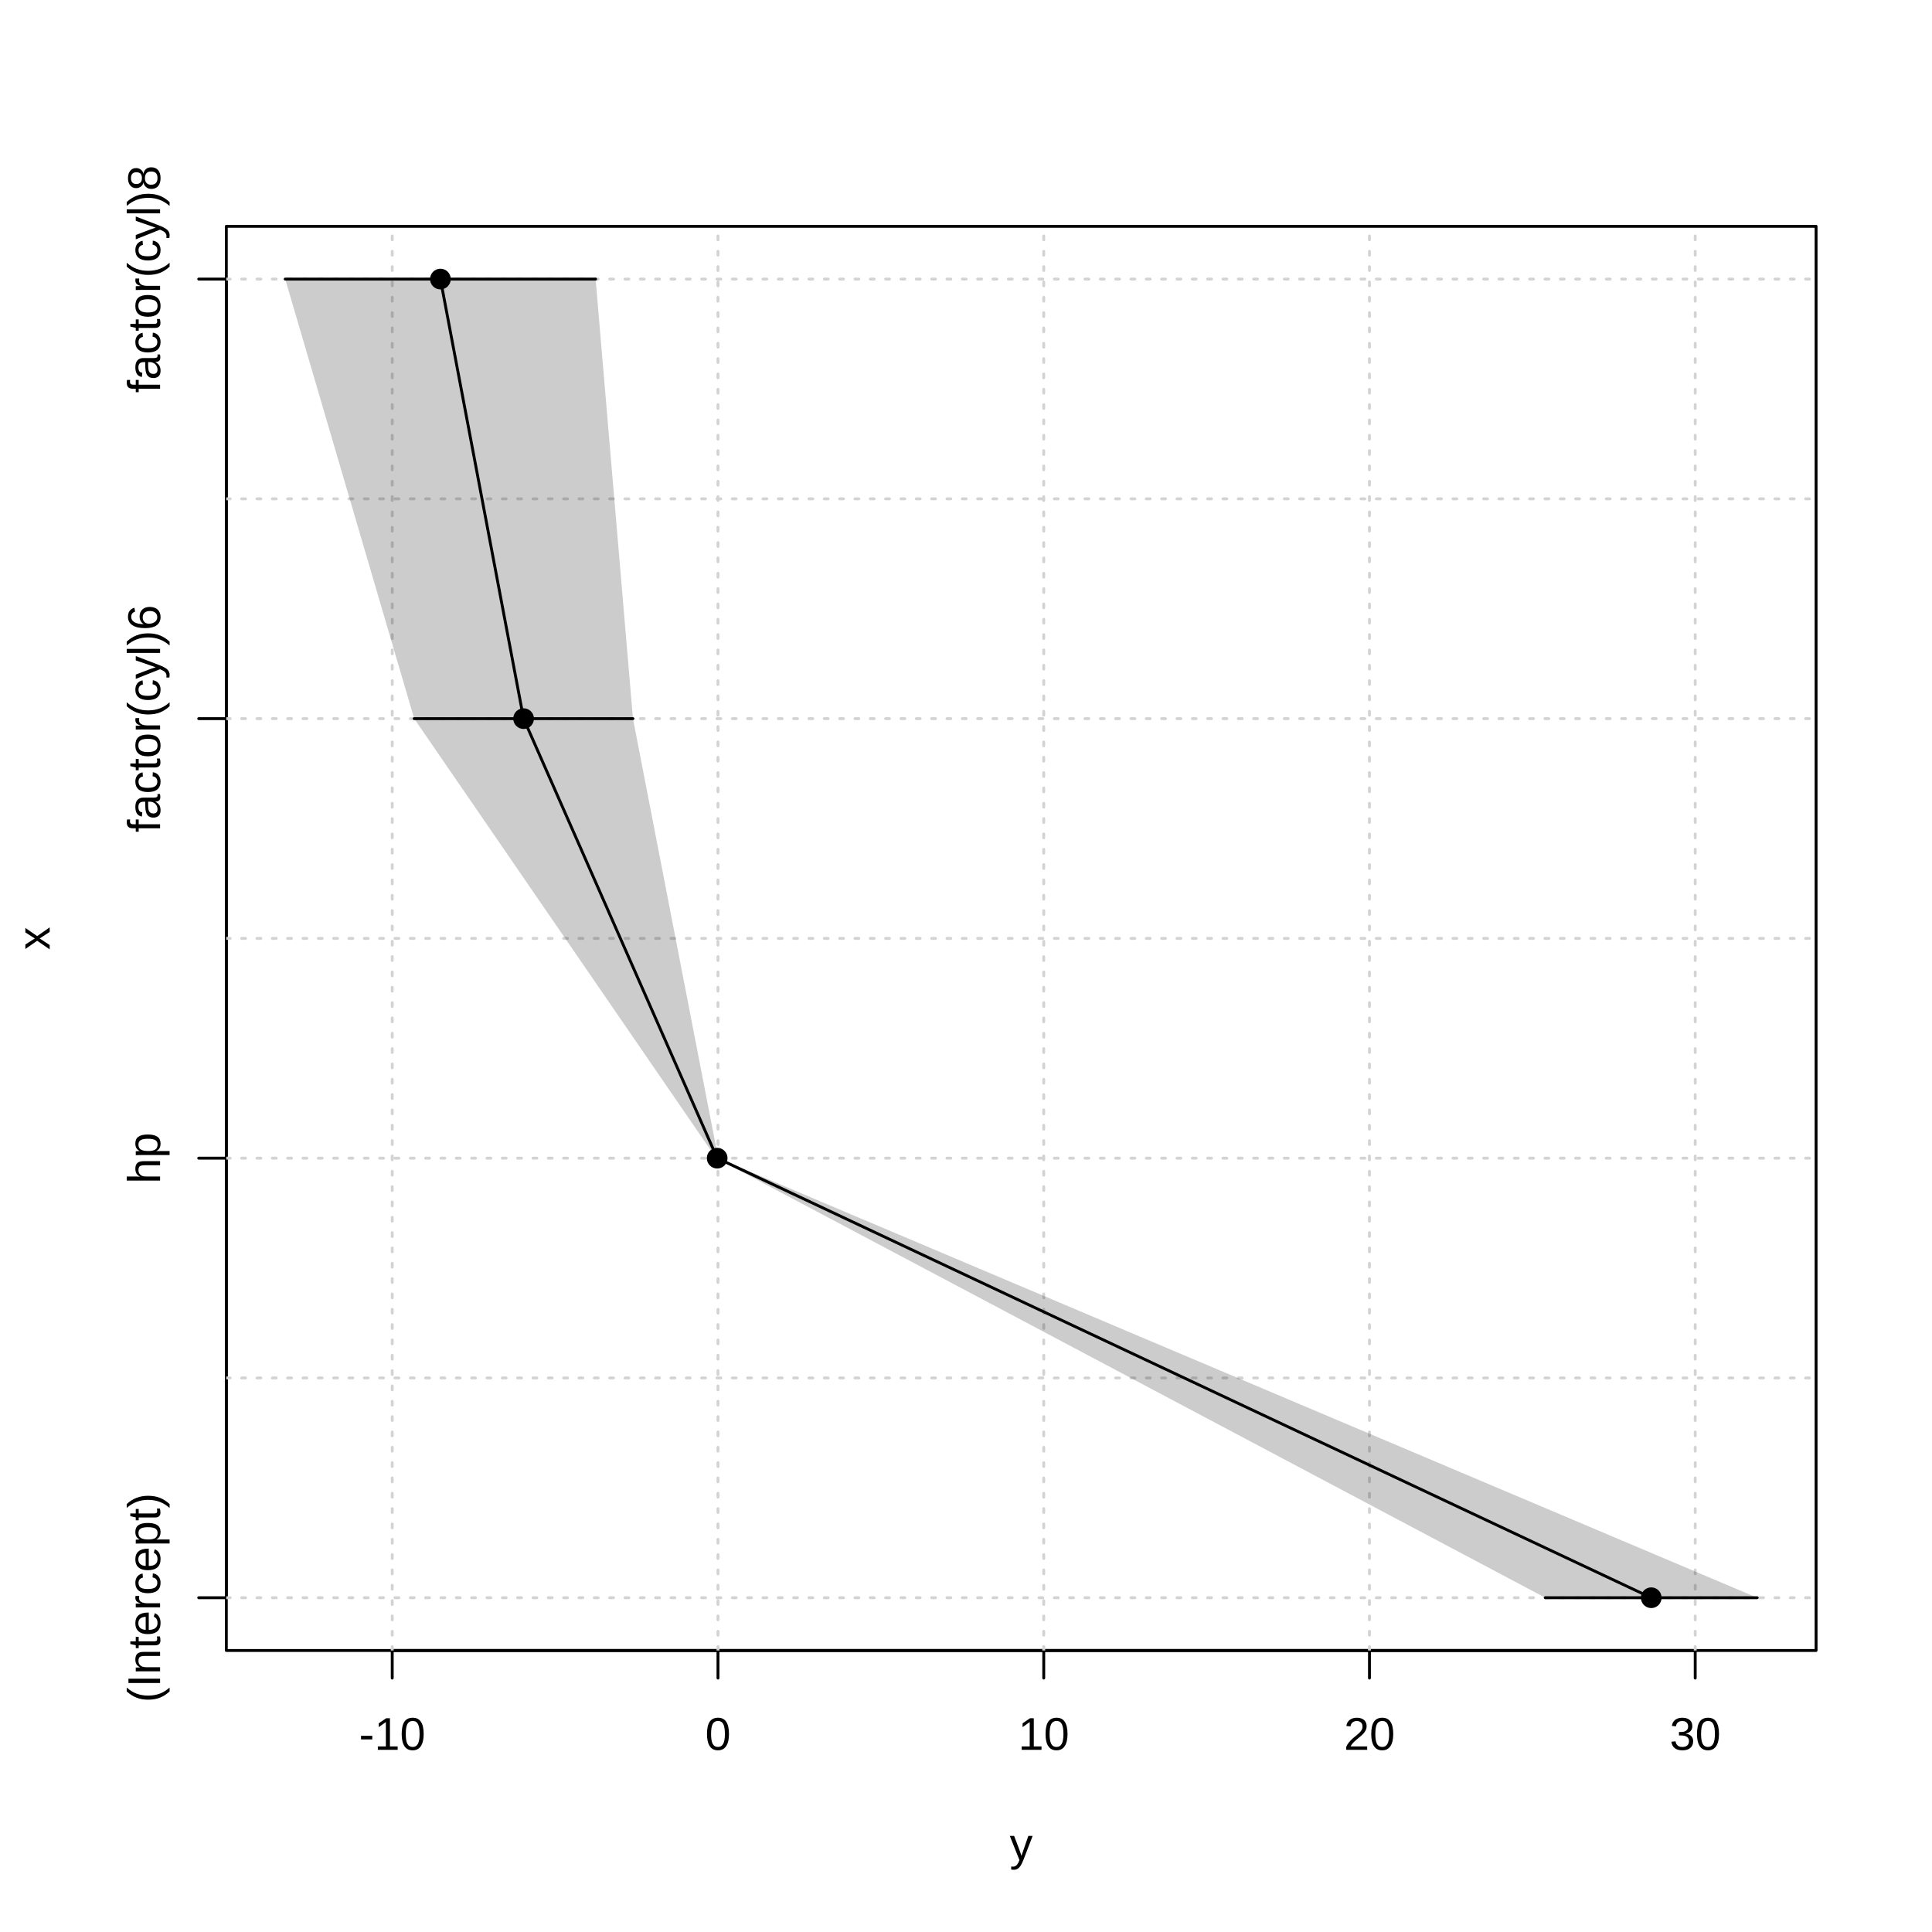
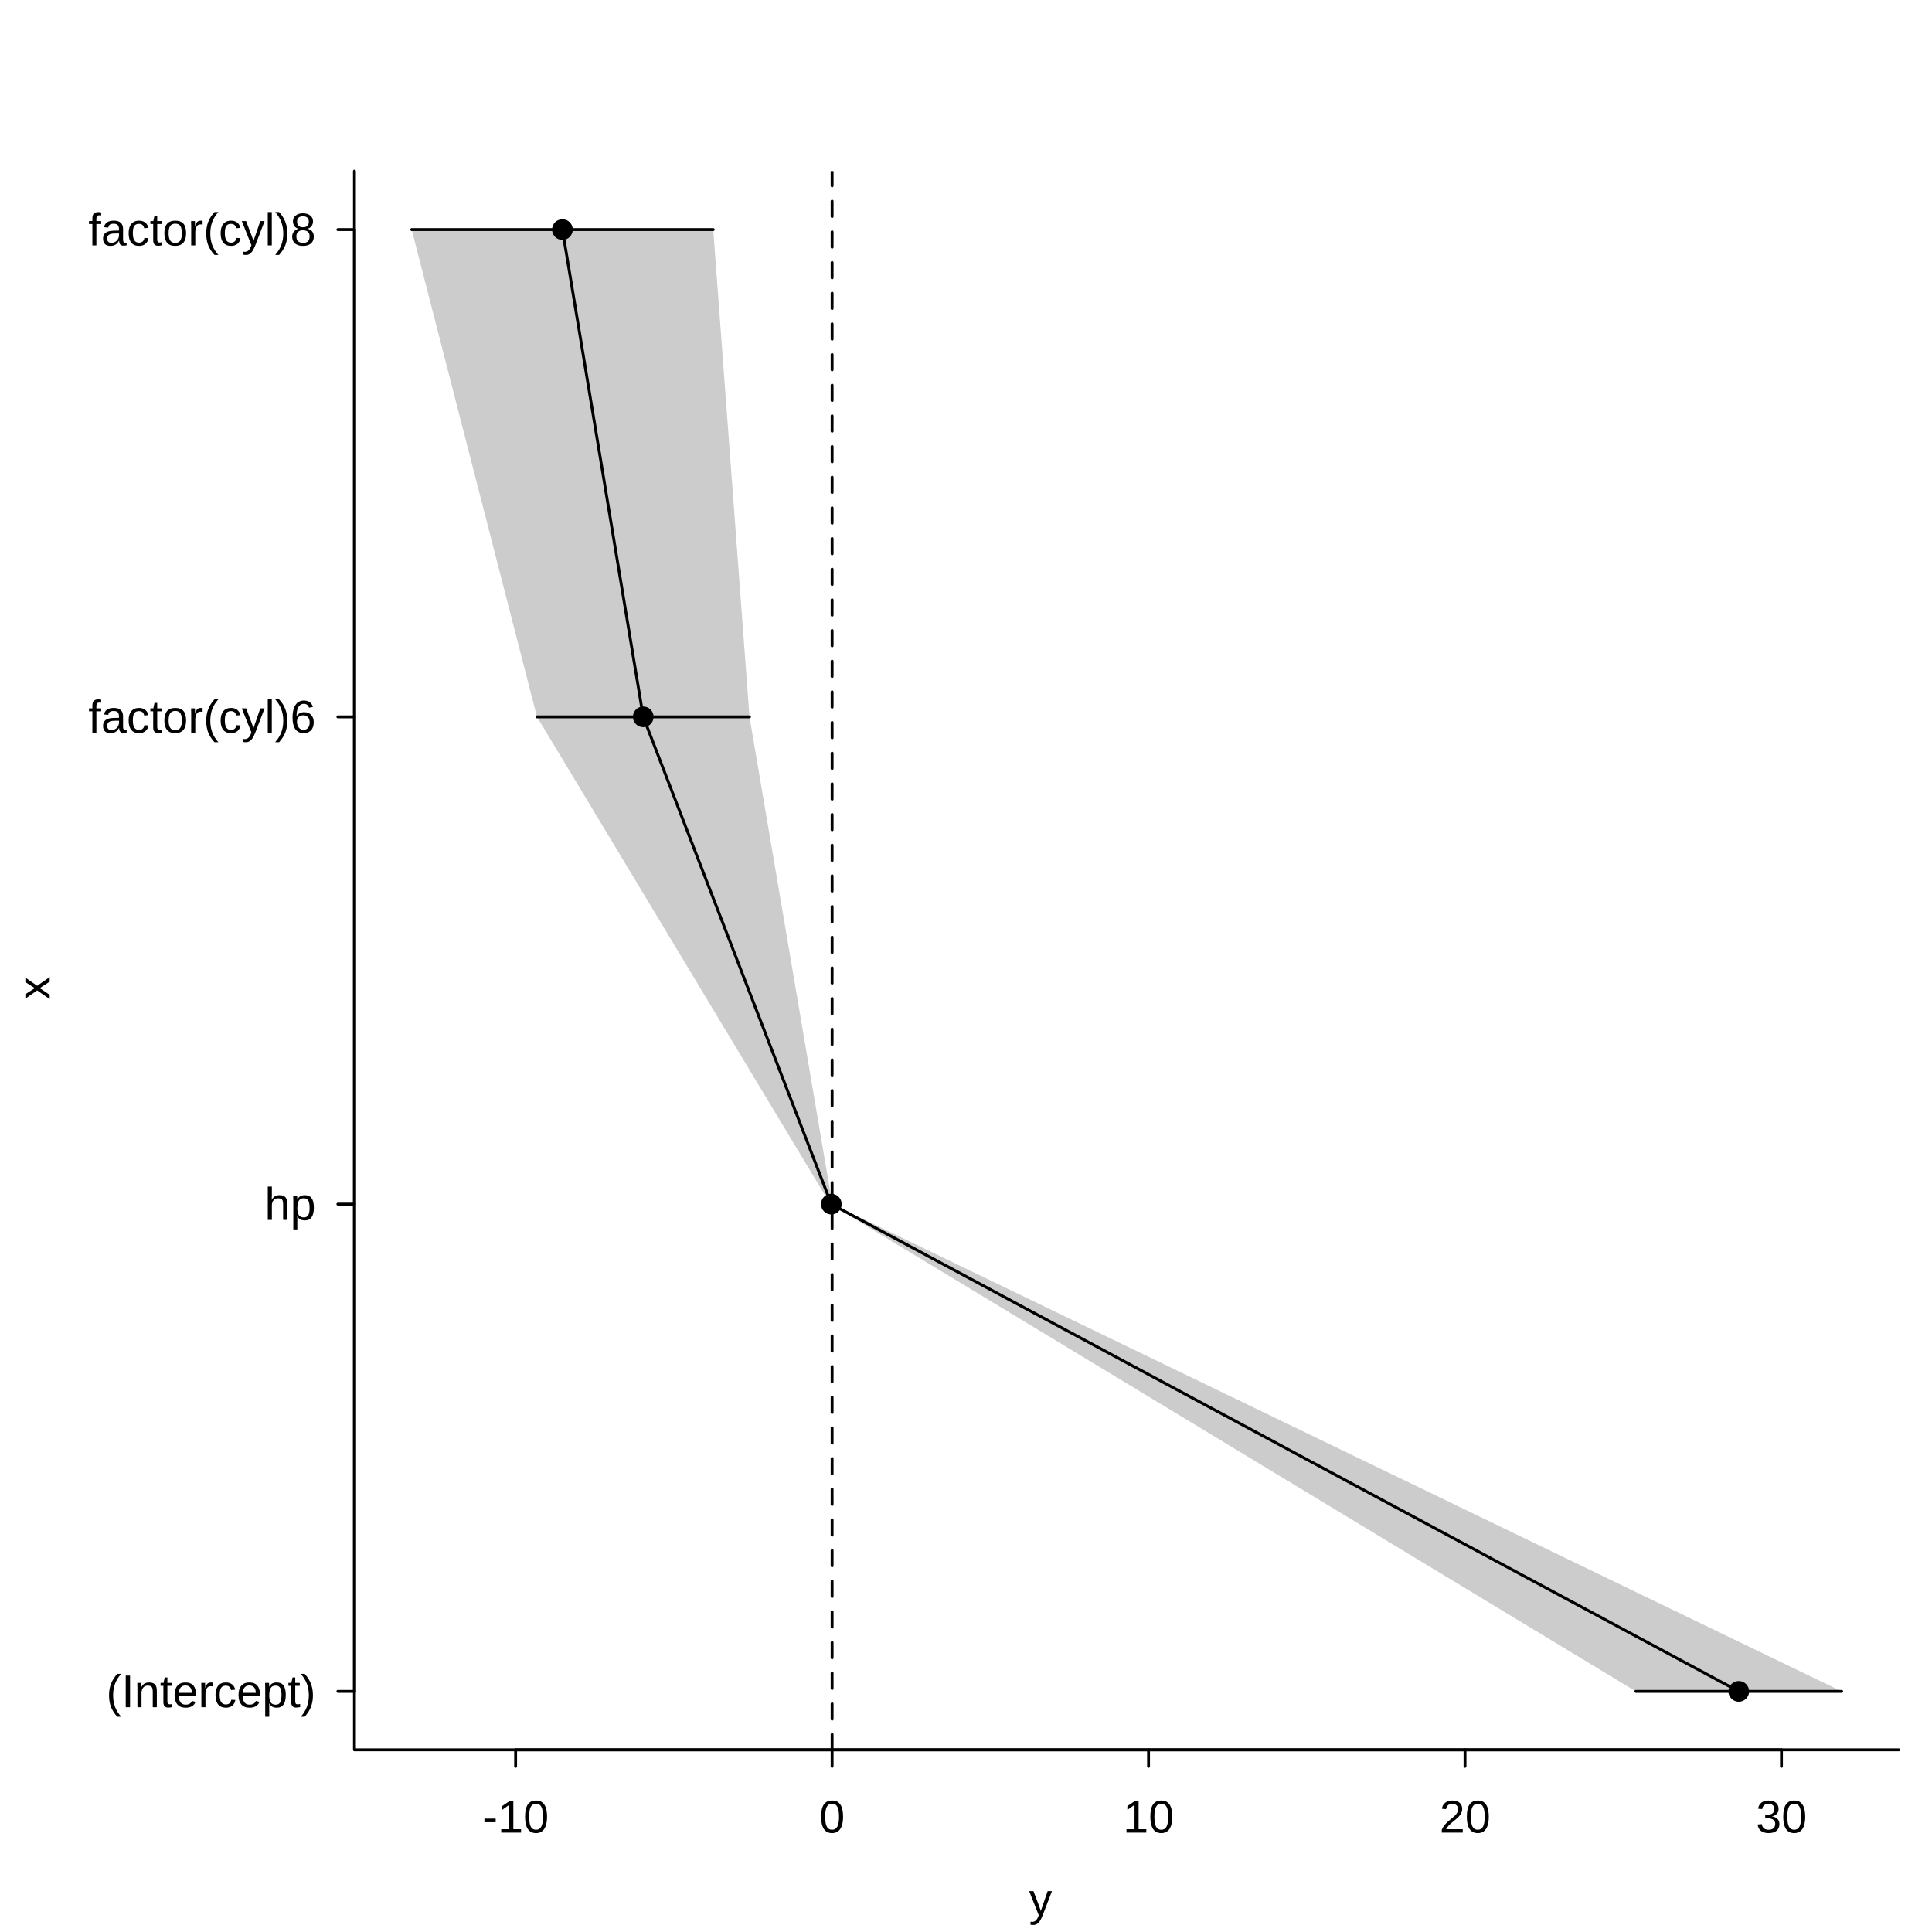
<svg xmlns="http://www.w3.org/2000/svg" width="504.00pt" height="504.00pt" viewBox="0 0 504.00 504.00">
  <g class="svglite">
    <defs>
      <style type="text/css">
    .svglite line, .svglite polyline, .svglite polygon, .svglite path, .svglite rect, .svglite circle {
      fill: none;
      stroke: #000000;
      stroke-linecap: round;
      stroke-linejoin: round;
      stroke-miterlimit: 10.00;
    }
    .svglite text {
      white-space: pre;
    }
    .svglite g.glyphgroup path {
      fill: inherit;
      stroke: none;
    }
  </style>
    </defs>
    <rect width="100%" height="100%" style="stroke: none; fill: #FFFFFF;" />
    <defs>
      <clipPath id="cpMC4wMHw1MDQuMDB8MC4wMHw1MDQuMDA=">
        <rect x="0.00" y="0.00" width="504.00" height="504.00" />
      </clipPath>
    </defs>
    <g clip-path="url(#cpMC4wMHw1MDQuMDB8MC4wMHw1MDQuMDA=)">
-       <text x="266.40" y="485.28" text-anchor="middle" style="font-size: 12.00px; font-family: &quot;Liberation Sans&quot;;" textLength="6.00px" lengthAdjust="spacingAndGlyphs">y</text>
-       <text transform="translate(12.96,244.80) rotate(-90)" text-anchor="middle" style="font-size: 12.00px; font-family: &quot;Liberation Sans&quot;;" textLength="6.00px" lengthAdjust="spacingAndGlyphs">x</text>
-       <line x1="102.32" y1="430.56" x2="442.23" y2="430.56" style="stroke-width: 0.75;" />
-       <line x1="102.32" y1="430.56" x2="102.32" y2="437.76" style="stroke-width: 0.75;" />
-       <line x1="187.30" y1="430.56" x2="187.30" y2="437.76" style="stroke-width: 0.75;" />
-       <line x1="272.28" y1="430.56" x2="272.28" y2="437.76" style="stroke-width: 0.75;" />
-       <line x1="357.25" y1="430.56" x2="357.25" y2="437.76" style="stroke-width: 0.75;" />
-       <line x1="442.23" y1="430.56" x2="442.23" y2="437.76" style="stroke-width: 0.75;" />
-       <text x="102.32" y="456.48" text-anchor="middle" style="font-size: 12.00px; font-family: &quot;Liberation Sans&quot;;" textLength="17.34px" lengthAdjust="spacingAndGlyphs">-10</text>
-       <text x="187.30" y="456.48" text-anchor="middle" style="font-size: 12.00px; font-family: &quot;Liberation Sans&quot;;" textLength="6.67px" lengthAdjust="spacingAndGlyphs">0</text>
-       <text x="272.28" y="456.48" text-anchor="middle" style="font-size: 12.00px; font-family: &quot;Liberation Sans&quot;;" textLength="13.34px" lengthAdjust="spacingAndGlyphs">10</text>
-       <text x="357.25" y="456.48" text-anchor="middle" style="font-size: 12.00px; font-family: &quot;Liberation Sans&quot;;" textLength="13.34px" lengthAdjust="spacingAndGlyphs">20</text>
-       <text x="442.23" y="456.48" text-anchor="middle" style="font-size: 12.00px; font-family: &quot;Liberation Sans&quot;;" textLength="13.34px" lengthAdjust="spacingAndGlyphs">30</text>
-       <line x1="59.04" y1="416.80" x2="59.04" y2="72.80" style="stroke-width: 0.75;" />
-       <line x1="59.04" y1="416.80" x2="51.84" y2="416.80" style="stroke-width: 0.75;" />
-       <line x1="59.04" y1="302.13" x2="51.84" y2="302.13" style="stroke-width: 0.75;" />
-       <line x1="59.04" y1="187.47" x2="51.84" y2="187.47" style="stroke-width: 0.75;" />
-       <line x1="59.04" y1="72.80" x2="51.84" y2="72.80" style="stroke-width: 0.75;" />
-       <text transform="translate(41.76,416.80) rotate(-90)" text-anchor="middle" style="font-size: 12.00px; font-family: &quot;Liberation Sans&quot;;" textLength="54.67px" lengthAdjust="spacingAndGlyphs">(Intercept)</text>
-       <text transform="translate(41.76,302.13) rotate(-90)" text-anchor="middle" style="font-size: 12.00px; font-family: &quot;Liberation Sans&quot;;" textLength="13.34px" lengthAdjust="spacingAndGlyphs">hp</text>
-       <text transform="translate(41.76,187.47) rotate(-90)" text-anchor="middle" style="font-size: 12.00px; font-family: &quot;Liberation Sans&quot;;" textLength="59.34px" lengthAdjust="spacingAndGlyphs">factor(cyl)6</text>
-       <text transform="translate(41.76,72.80) rotate(-90)" text-anchor="middle" style="font-size: 12.00px; font-family: &quot;Liberation Sans&quot;;" textLength="59.34px" lengthAdjust="spacingAndGlyphs">factor(cyl)8</text>
-       <polygon points="59.04,430.56 473.76,430.56 473.76,59.04 59.04,59.04 " style="stroke-width: 0.75;" />
+       <text x="271.44" y="499.68" text-anchor="middle" style="font-size: 12.00px; font-family: &quot;Liberation Sans&quot;;" textLength="6.00px" lengthAdjust="spacingAndGlyphs">y</text>
+       <text transform="translate(12.96,257.76) rotate(-90)" text-anchor="middle" style="font-size: 12.00px; font-family: &quot;Liberation Sans&quot;;" textLength="6.00px" lengthAdjust="spacingAndGlyphs">x</text>
+       <line x1="134.51" y1="456.48" x2="464.73" y2="456.48" style="stroke-width: 0.75;" />
+       <line x1="134.51" y1="456.48" x2="134.51" y2="460.80" style="stroke-width: 0.75;" />
+       <line x1="217.07" y1="456.48" x2="217.07" y2="460.80" style="stroke-width: 0.75;" />
+       <line x1="299.62" y1="456.48" x2="299.62" y2="460.80" style="stroke-width: 0.75;" />
+       <line x1="382.18" y1="456.48" x2="382.18" y2="460.80" style="stroke-width: 0.75;" />
+       <line x1="464.73" y1="456.48" x2="464.73" y2="460.80" style="stroke-width: 0.75;" />
+       <text x="134.51" y="478.08" text-anchor="middle" style="font-size: 12.00px; font-family: &quot;Liberation Sans&quot;;" textLength="17.34px" lengthAdjust="spacingAndGlyphs">-10</text>
+       <text x="217.07" y="478.08" text-anchor="middle" style="font-size: 12.00px; font-family: &quot;Liberation Sans&quot;;" textLength="6.67px" lengthAdjust="spacingAndGlyphs">0</text>
+       <text x="299.62" y="478.08" text-anchor="middle" style="font-size: 12.00px; font-family: &quot;Liberation Sans&quot;;" textLength="13.34px" lengthAdjust="spacingAndGlyphs">10</text>
+       <text x="382.18" y="478.08" text-anchor="middle" style="font-size: 12.00px; font-family: &quot;Liberation Sans&quot;;" textLength="13.34px" lengthAdjust="spacingAndGlyphs">20</text>
+       <text x="464.73" y="478.08" text-anchor="middle" style="font-size: 12.00px; font-family: &quot;Liberation Sans&quot;;" textLength="13.34px" lengthAdjust="spacingAndGlyphs">30</text>
+       <line x1="92.46" y1="441.23" x2="92.46" y2="59.89" style="stroke-width: 0.75;" />
+       <line x1="92.46" y1="441.23" x2="88.14" y2="441.23" style="stroke-width: 0.75;" />
+       <line x1="92.46" y1="314.12" x2="88.14" y2="314.12" style="stroke-width: 0.75;" />
+       <line x1="92.46" y1="187.00" x2="88.14" y2="187.00" style="stroke-width: 0.75;" />
+       <line x1="92.46" y1="59.89" x2="88.14" y2="59.89" style="stroke-width: 0.75;" />
+       <text x="82.38" y="445.36" text-anchor="end" style="font-size: 12.00px; font-family: &quot;Liberation Sans&quot;;" textLength="54.67px" lengthAdjust="spacingAndGlyphs">(Intercept)</text>
+       <text x="82.38" y="318.24" text-anchor="end" style="font-size: 12.00px; font-family: &quot;Liberation Sans&quot;;" textLength="13.34px" lengthAdjust="spacingAndGlyphs">hp</text>
+       <text x="82.38" y="191.13" text-anchor="end" style="font-size: 12.00px; font-family: &quot;Liberation Sans&quot;;" textLength="59.34px" lengthAdjust="spacingAndGlyphs">factor(cyl)6</text>
+       <text x="82.38" y="64.02" text-anchor="end" style="font-size: 12.00px; font-family: &quot;Liberation Sans&quot;;" textLength="59.34px" lengthAdjust="spacingAndGlyphs">factor(cyl)8</text>
+       <polyline points="92.46,44.64 92.46,456.48 495.36,456.48 " style="stroke-width: 0.75;" />
    </g>
    <defs>
-       <clipPath id="cpNTkuMDR8NDczLjc2fDU5LjA0fDQzMC41Ng==">
-         <rect x="59.04" y="59.04" width="414.72" height="371.52" />
+       <clipPath id="cpOTIuNDZ8NDk1LjM2fDQ0LjY0fDQ1Ni40OA==">
+         <rect x="92.46" y="44.64" width="402.90" height="411.84" />
      </clipPath>
    </defs>
-     <g clip-path="url(#cpNTkuMDR8NDczLjc2fDU5LjA0fDQzMC41Ng==)">
-       <line x1="102.32" y1="430.56" x2="102.32" y2="59.04" style="stroke-width: 0.75; stroke: #D3D3D3; stroke-dasharray: 1.00,3.00;" />
-       <line x1="187.30" y1="430.56" x2="187.30" y2="59.04" style="stroke-width: 0.75; stroke: #D3D3D3; stroke-dasharray: 1.00,3.00;" />
-       <line x1="272.28" y1="430.56" x2="272.28" y2="59.04" style="stroke-width: 0.75; stroke: #D3D3D3; stroke-dasharray: 1.00,3.00;" />
-       <line x1="357.25" y1="430.56" x2="357.25" y2="59.04" style="stroke-width: 0.75; stroke: #D3D3D3; stroke-dasharray: 1.00,3.00;" />
-       <line x1="442.23" y1="430.56" x2="442.23" y2="59.04" style="stroke-width: 0.75; stroke: #D3D3D3; stroke-dasharray: 1.00,3.00;" />
-       <line x1="59.04" y1="416.80" x2="473.76" y2="416.80" style="stroke-width: 0.75; stroke: #D3D3D3; stroke-dasharray: 1.00,3.00;" />
-       <line x1="59.04" y1="359.47" x2="473.76" y2="359.47" style="stroke-width: 0.75; stroke: #D3D3D3; stroke-dasharray: 1.00,3.00;" />
-       <line x1="59.04" y1="302.13" x2="473.76" y2="302.13" style="stroke-width: 0.75; stroke: #D3D3D3; stroke-dasharray: 1.00,3.00;" />
-       <line x1="59.04" y1="244.80" x2="473.76" y2="244.80" style="stroke-width: 0.75; stroke: #D3D3D3; stroke-dasharray: 1.00,3.00;" />
-       <line x1="59.04" y1="187.47" x2="473.76" y2="187.47" style="stroke-width: 0.75; stroke: #D3D3D3; stroke-dasharray: 1.00,3.00;" />
-       <line x1="59.04" y1="130.13" x2="473.76" y2="130.13" style="stroke-width: 0.75; stroke: #D3D3D3; stroke-dasharray: 1.00,3.00;" />
-       <line x1="59.04" y1="72.80" x2="473.76" y2="72.80" style="stroke-width: 0.75; stroke: #D3D3D3; stroke-dasharray: 1.00,3.00;" />
-       <line x1="403.12" y1="416.80" x2="458.40" y2="416.80" style="stroke-width: 0.75;" />
-       <line x1="186.83" y1="302.13" x2="187.36" y2="302.13" style="stroke-width: 0.75;" />
-       <line x1="108.05" y1="187.47" x2="165.12" y2="187.47" style="stroke-width: 0.75;" />
-       <line x1="74.40" y1="72.80" x2="155.38" y2="72.80" style="stroke-width: 0.75;" />
-       <circle cx="430.76" cy="416.80" r="2.70" style="stroke-width: 0.75; stroke: none; fill: #000000;" />
-       <circle cx="187.09" cy="302.13" r="2.70" style="stroke-width: 0.75; stroke: none; fill: #000000;" />
-       <circle cx="136.59" cy="187.47" r="2.70" style="stroke-width: 0.75; stroke: none; fill: #000000;" />
-       <circle cx="114.89" cy="72.80" r="2.70" style="stroke-width: 0.75; stroke: none; fill: #000000;" />
-       <polygon points="403.12,416.80 186.83,302.13 108.05,187.47 74.40,72.80 155.38,72.80 165.12,187.47 187.36,302.13 458.40,416.80 " style="stroke-width: 0.75; stroke: none; fill: #000000; fill-opacity: 0.20;" />
-       <polyline points="430.76,416.80 187.09,302.13 136.59,187.47 114.89,72.80 " style="stroke-width: 0.75;" />
-       <line x1="59.04" y1="531.47" x2="473.76" y2="531.47" style="stroke-width: 0.75; stroke-dasharray: 4.00,4.00;" />
+     <g clip-path="url(#cpOTIuNDZ8NDk1LjM2fDQ0LjY0fDQ1Ni40OA==)">
+       <line x1="426.74" y1="441.23" x2="480.44" y2="441.23" style="stroke-width: 0.75;" />
+       <line x1="216.61" y1="314.12" x2="217.13" y2="314.12" style="stroke-width: 0.75;" />
+       <line x1="140.08" y1="187.00" x2="195.52" y2="187.00" style="stroke-width: 0.75;" />
+       <line x1="107.39" y1="59.89" x2="186.06" y2="59.89" style="stroke-width: 0.75;" />
+       <circle cx="453.59" cy="441.23" r="2.70" style="stroke-width: 0.75; stroke: none; fill: #000000;" />
+       <circle cx="216.87" cy="314.12" r="2.70" style="stroke-width: 0.75; stroke: none; fill: #000000;" />
+       <circle cx="167.80" cy="187.00" r="2.70" style="stroke-width: 0.75; stroke: none; fill: #000000;" />
+       <circle cx="146.72" cy="59.89" r="2.70" style="stroke-width: 0.75; stroke: none; fill: #000000;" />
+       <polygon points="426.74,441.23 216.61,314.12 140.08,187.00 107.39,59.89 186.06,59.89 195.52,187.00 217.13,314.12 480.44,441.23 " style="stroke-width: 0.75; stroke: none; fill: #000000; fill-opacity: 0.20;" />
+       <polyline points="453.59,441.23 216.87,314.12 167.80,187.00 146.72,59.89 " style="stroke-width: 0.75;" />
+       <line x1="217.07" y1="456.48" x2="217.07" y2="44.64" style="stroke-width: 0.75; stroke-dasharray: 4.00,4.00;" />
    </g>
  </g>
</svg>
